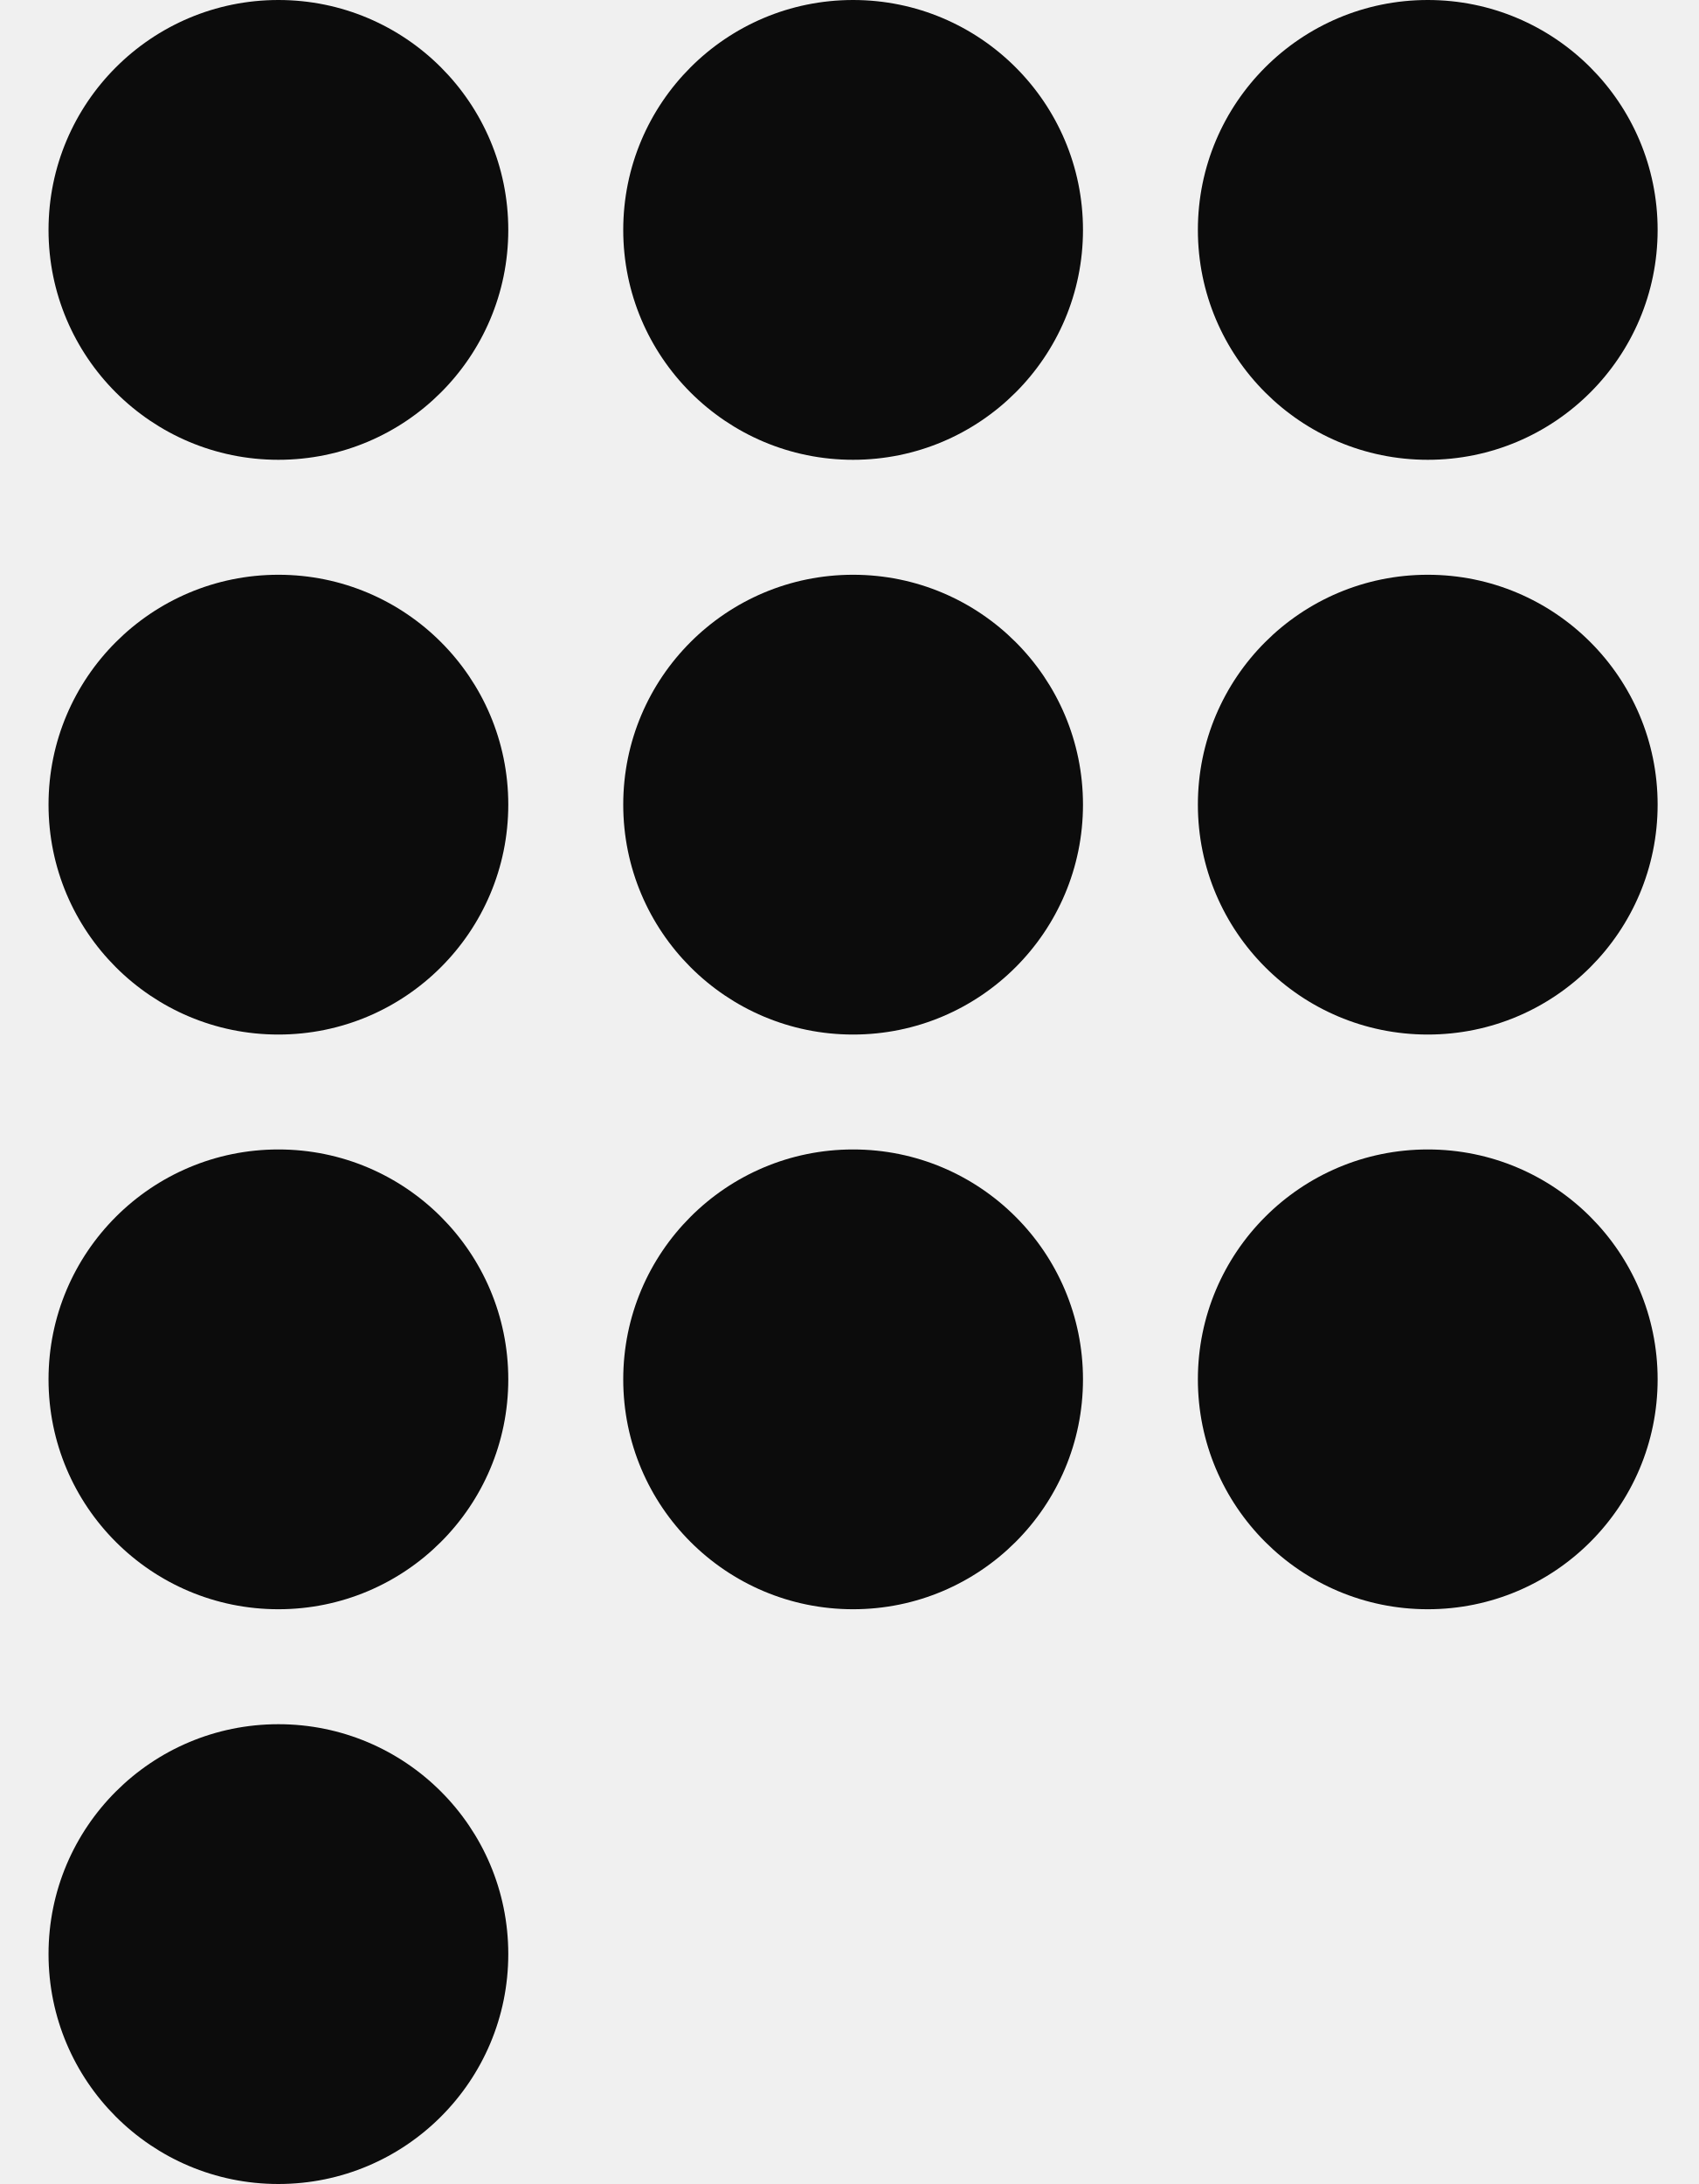
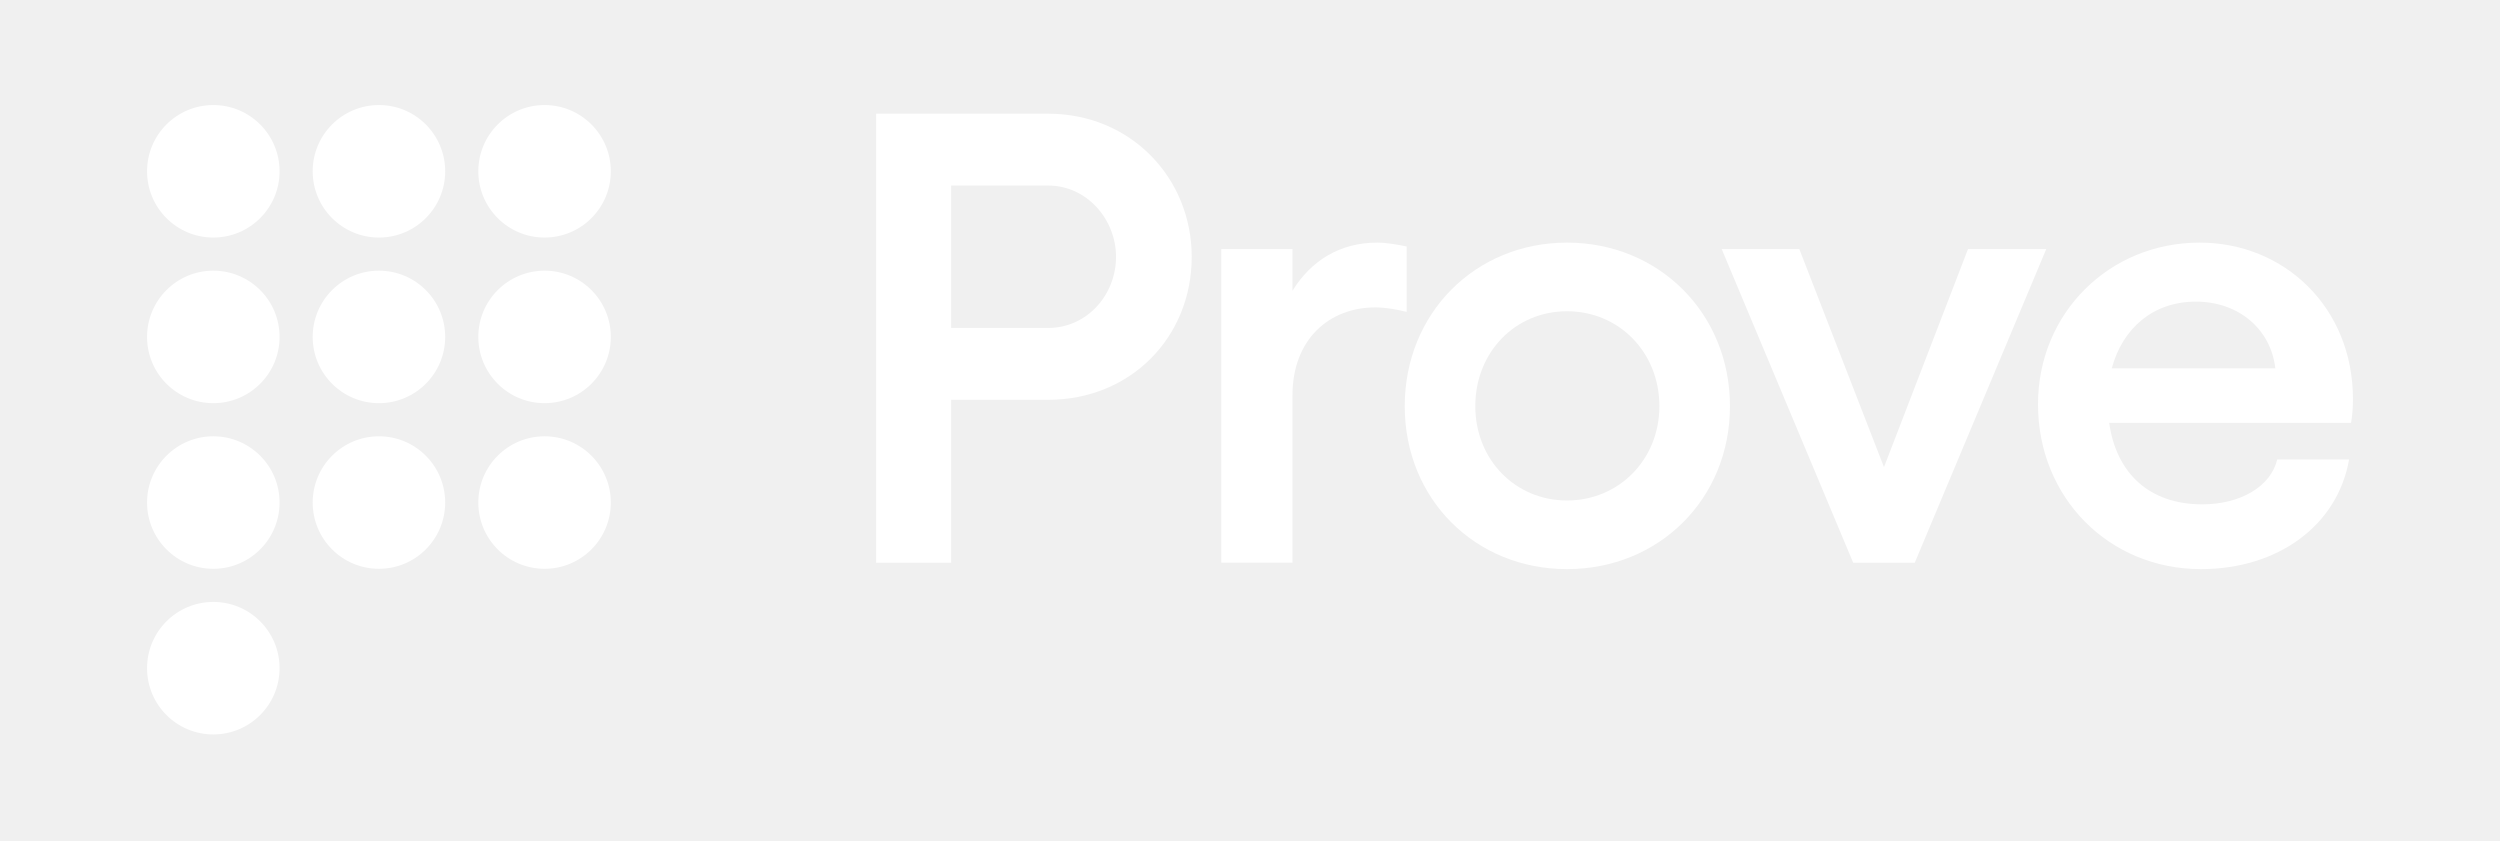
- <svg xmlns="http://www.w3.org/2000/svg" width="28" height="36" viewBox="0 0 28 36" fill="none">
-   <g id="Group">
-     <path id="Vector" d="M8.379 3.79C8.379 5.882 6.682 7.579 4.589 7.579C2.496 7.579 0.8 5.882 0.8 3.79C0.8 1.697 2.497 0 4.59 0C6.682 0 8.379 1.697 8.379 3.79Z" fill="#0C0C0C" />
-     <path id="Vector_2" d="M17.853 3.79C17.853 5.882 16.156 7.579 14.063 7.579C11.97 7.579 10.274 5.882 10.274 3.79C10.274 1.697 11.97 0 14.063 0C16.156 0 17.853 1.697 17.853 3.79Z" fill="#0C0C0C" />
-     <path id="Vector_3" d="M27.326 3.79C27.326 5.882 25.63 7.579 23.537 7.579C21.444 7.579 19.747 5.882 19.747 3.79C19.747 1.697 21.444 0 23.537 0C25.629 0 27.326 1.697 27.326 3.79Z" fill="#0C0C0C" />
-     <path id="Vector_4" d="M8.379 13.263C8.379 15.356 6.682 17.053 4.589 17.053C2.496 17.053 0.8 15.356 0.8 13.263C0.8 11.17 2.497 9.474 4.59 9.474C6.682 9.474 8.379 11.17 8.379 13.263Z" fill="#0C0C0C" />
-     <path id="Vector_5" d="M17.853 13.263C17.853 15.356 16.156 17.053 14.063 17.053C11.97 17.053 10.274 15.356 10.274 13.263C10.274 11.17 11.97 9.474 14.063 9.474C16.156 9.474 17.853 11.17 17.853 13.263Z" fill="#0C0C0C" />
-     <path id="Vector_6" d="M27.326 13.263C27.326 15.356 25.63 17.053 23.537 17.053C21.444 17.053 19.747 15.356 19.747 13.263C19.747 11.17 21.444 9.474 23.537 9.474C25.63 9.474 27.326 11.17 27.326 13.263Z" fill="#0C0C0C" />
-     <path id="Vector_7" d="M8.379 22.737C8.379 24.83 6.682 26.526 4.589 26.526C2.496 26.526 0.8 24.83 0.8 22.737C0.8 20.644 2.497 18.947 4.59 18.947C6.682 18.947 8.379 20.644 8.379 22.737Z" fill="#0C0C0C" />
-     <path id="Vector_8" d="M8.379 32.21C8.379 34.303 6.682 36 4.589 36C2.496 36 0.8 34.303 0.8 32.21C0.8 30.117 2.497 28.421 4.59 28.421C6.682 28.421 8.379 30.117 8.379 32.21Z" fill="#0C0C0C" />
-     <path id="Vector_9" d="M17.853 22.737C17.853 24.83 16.156 26.526 14.063 26.526C11.97 26.526 10.274 24.83 10.274 22.737C10.274 20.644 11.97 18.947 14.063 18.947C16.156 18.947 17.853 20.644 17.853 22.737Z" fill="#0C0C0C" />
-     <path id="Vector_10" d="M27.326 22.737C27.326 24.83 25.63 26.526 23.537 26.526C21.444 26.526 19.747 24.83 19.747 22.737C19.747 20.644 21.444 18.947 23.537 18.947C25.63 18.947 27.326 20.644 27.326 22.737Z" fill="#0C0C0C" />
+ <svg xmlns="http://www.w3.org/2000/svg" width="238" height="80" viewBox="0 0 238 80" fill="none">
+   <g clip-path="url(#clip0_71_4589)">
+     <path d="M26.615 32.075C26.615 35.558 23.791 38.382 20.307 38.382C16.824 38.382 14 35.558 14 32.075C14 28.592 16.824 25.768 20.307 25.768C23.791 25.768 26.615 28.592 26.615 32.075Z" fill="white" />
+     <path d="M42.382 32.075C42.382 35.558 39.558 38.382 36.075 38.382C32.592 38.382 29.768 35.558 29.768 32.075C29.768 28.592 32.592 25.768 36.075 25.768C39.558 25.768 42.382 28.592 42.382 32.075Z" fill="white" />
+     <path d="M26.615 47.843C26.615 51.326 23.791 54.15 20.307 54.15C16.824 54.15 14 51.327 14 47.843C14 44.36 16.824 41.535 20.307 41.535C23.791 41.535 26.615 44.36 26.615 47.843Z" fill="white" />
+     <path d="M42.382 47.843C42.382 51.326 39.558 54.15 36.075 54.15C32.592 54.15 29.768 51.326 29.768 47.843C29.768 44.36 32.592 41.535 36.075 41.535C39.558 41.535 42.382 44.36 42.382 47.843Z" fill="white" />
+     <path d="M26.615 16.307C26.615 19.791 23.791 22.615 20.307 22.615C16.824 22.615 14 19.791 14 16.307C14 12.824 16.824 10 20.307 10C23.791 10 26.615 12.824 26.615 16.307Z" fill="white" />
+     <path d="M42.382 16.307C42.382 19.791 39.558 22.615 36.075 22.615C32.592 22.615 29.768 19.791 29.768 16.307C29.768 12.824 32.592 10 36.075 10C39.558 10 42.382 12.824 42.382 16.307Z" fill="white" />
+     <path d="M58.15 16.307C58.15 19.791 55.326 22.615 51.843 22.615C48.36 22.615 45.535 19.791 45.535 16.307C45.536 12.824 48.36 10 51.843 10C55.326 10 58.15 12.824 58.15 16.307Z" fill="white" />
+     <path d="M58.15 32.075C58.15 35.558 55.326 38.382 51.843 38.382C48.36 38.382 45.535 35.558 45.535 32.075C45.535 28.592 48.36 25.768 51.843 25.768C55.326 25.768 58.15 28.592 58.15 32.075Z" fill="white" />
+     <path d="M26.615 63.611C26.615 67.095 23.791 69.919 20.307 69.919C16.824 69.919 14 67.095 14 63.611C14 60.128 16.824 57.304 20.307 57.304C23.791 57.304 26.615 60.127 26.615 63.611Z" fill="white" />
+     <path d="M58.15 47.843C58.15 51.326 55.326 54.15 51.843 54.15C48.36 54.15 45.535 51.326 45.535 47.843C45.535 44.36 48.36 41.535 51.843 41.535C55.326 41.535 58.15 44.36 58.15 47.843Z" fill="white" />
+     <path d="M113.451 24.454C113.451 32.087 107.651 38.062 99.773 38.062H90.551V53.571H83.406V10.823H99.773C107.651 10.823 113.451 16.942 113.451 24.454ZM106.246 24.454C106.246 20.912 103.498 17.663 99.773 17.663H90.551V31.222H99.773C103.498 31.221 106.246 28.056 106.246 24.454Z" fill="white" />
+     <path d="M133.915 23.464V29.693C132.938 29.448 131.9 29.265 130.923 29.265C126.587 29.265 123.045 32.258 123.045 37.631V53.569H116.266V23.708H123.045V27.678C124.816 24.808 127.564 23.098 131.105 23.098C132.021 23.098 132.999 23.281 133.915 23.464Z" fill="white" />
+     <path d="M164.692 38.669C164.692 47.524 157.914 54.18 149.181 54.18C140.449 54.18 133.731 47.524 133.731 38.669C133.731 29.815 140.449 23.097 149.181 23.097C157.914 23.098 164.692 29.815 164.692 38.669ZM140.448 38.669C140.448 43.738 144.234 47.646 149.18 47.646C154.127 47.646 157.974 43.738 157.974 38.669C157.974 33.54 154.127 29.631 149.18 29.631C144.234 29.632 140.448 33.54 140.448 38.669Z" fill="white" />
+     <path d="M182.286 53.57H176.423L163.905 23.708H171.294L179.355 44.471L187.355 23.708H194.805L182.286 53.57Z" fill="white" />
+     <path d="M223.817 40.257H200.795C201.466 45.021 204.581 48.013 209.65 48.013C213.313 48.013 216.183 46.303 216.794 43.738H223.634C222.536 50.028 216.856 54.18 209.528 54.18C200.796 54.18 194.018 47.402 194.018 38.486C194.018 29.814 200.796 23.097 209.406 23.097C217.467 23.097 224.001 29.265 224.001 37.997C224 38.792 223.939 39.647 223.817 40.257ZM216.611 35.066C216.183 31.341 213.13 28.715 209.039 28.715C205.008 28.715 202.077 31.219 201.039 35.066H216.611Z" fill="white" />
  </g>
+   <defs>
+     <clipPath id="clip0_71_4589">
+       <rect width="210" height="59.919" fill="white" transform="translate(14 10)" />
+     </clipPath>
+   </defs>
</svg>
